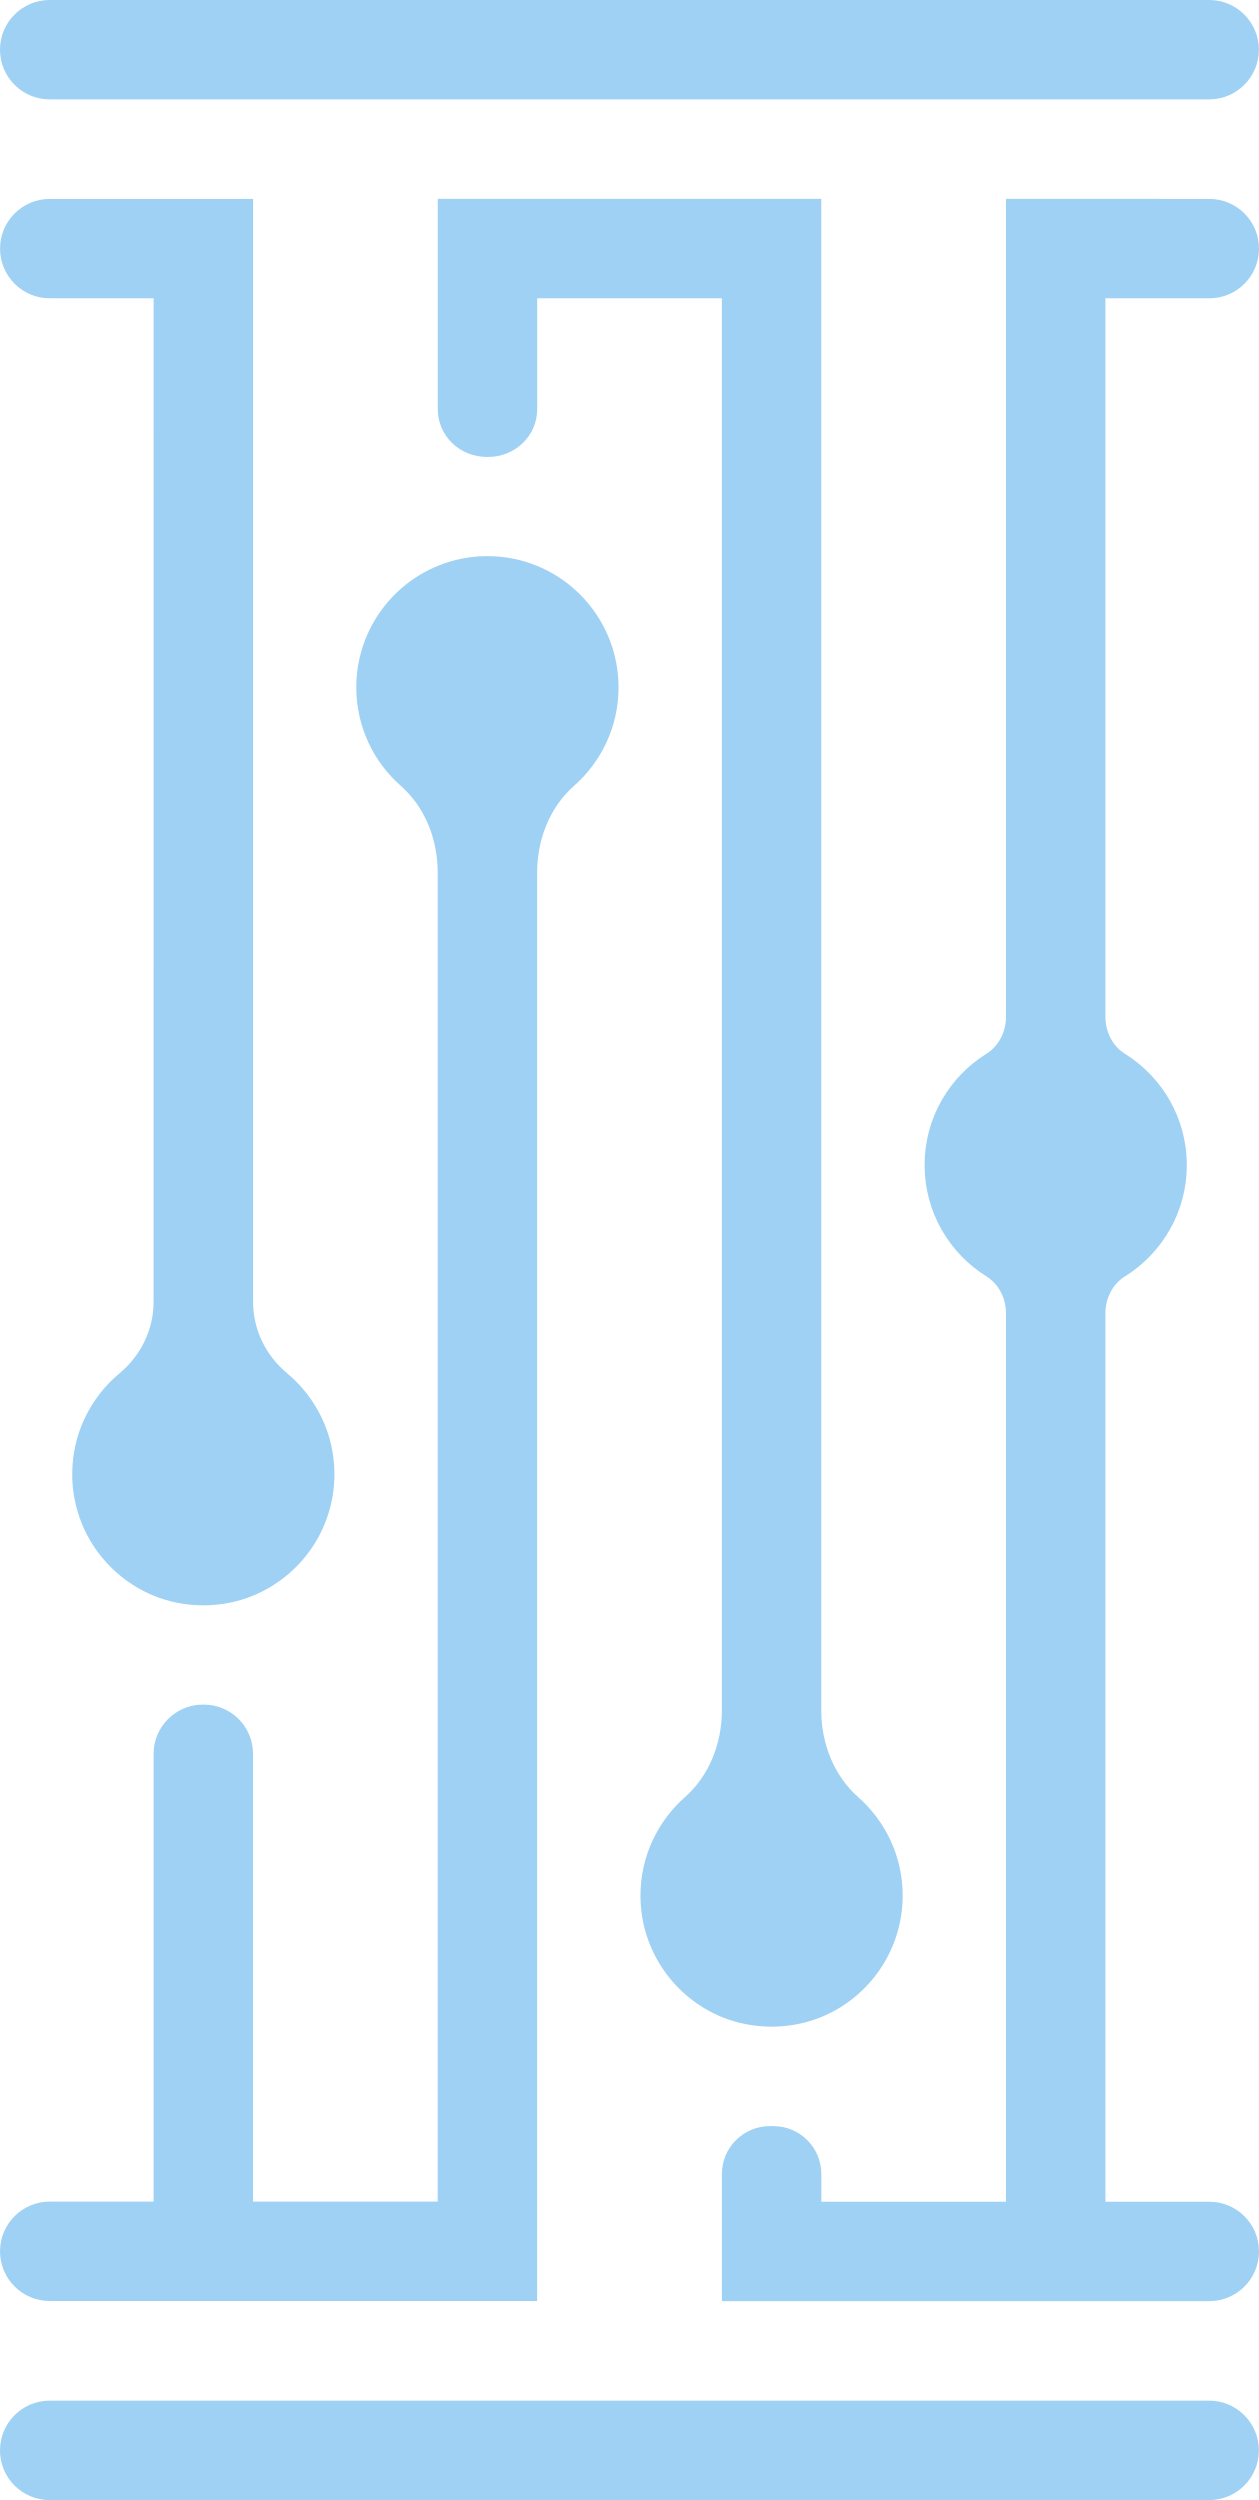
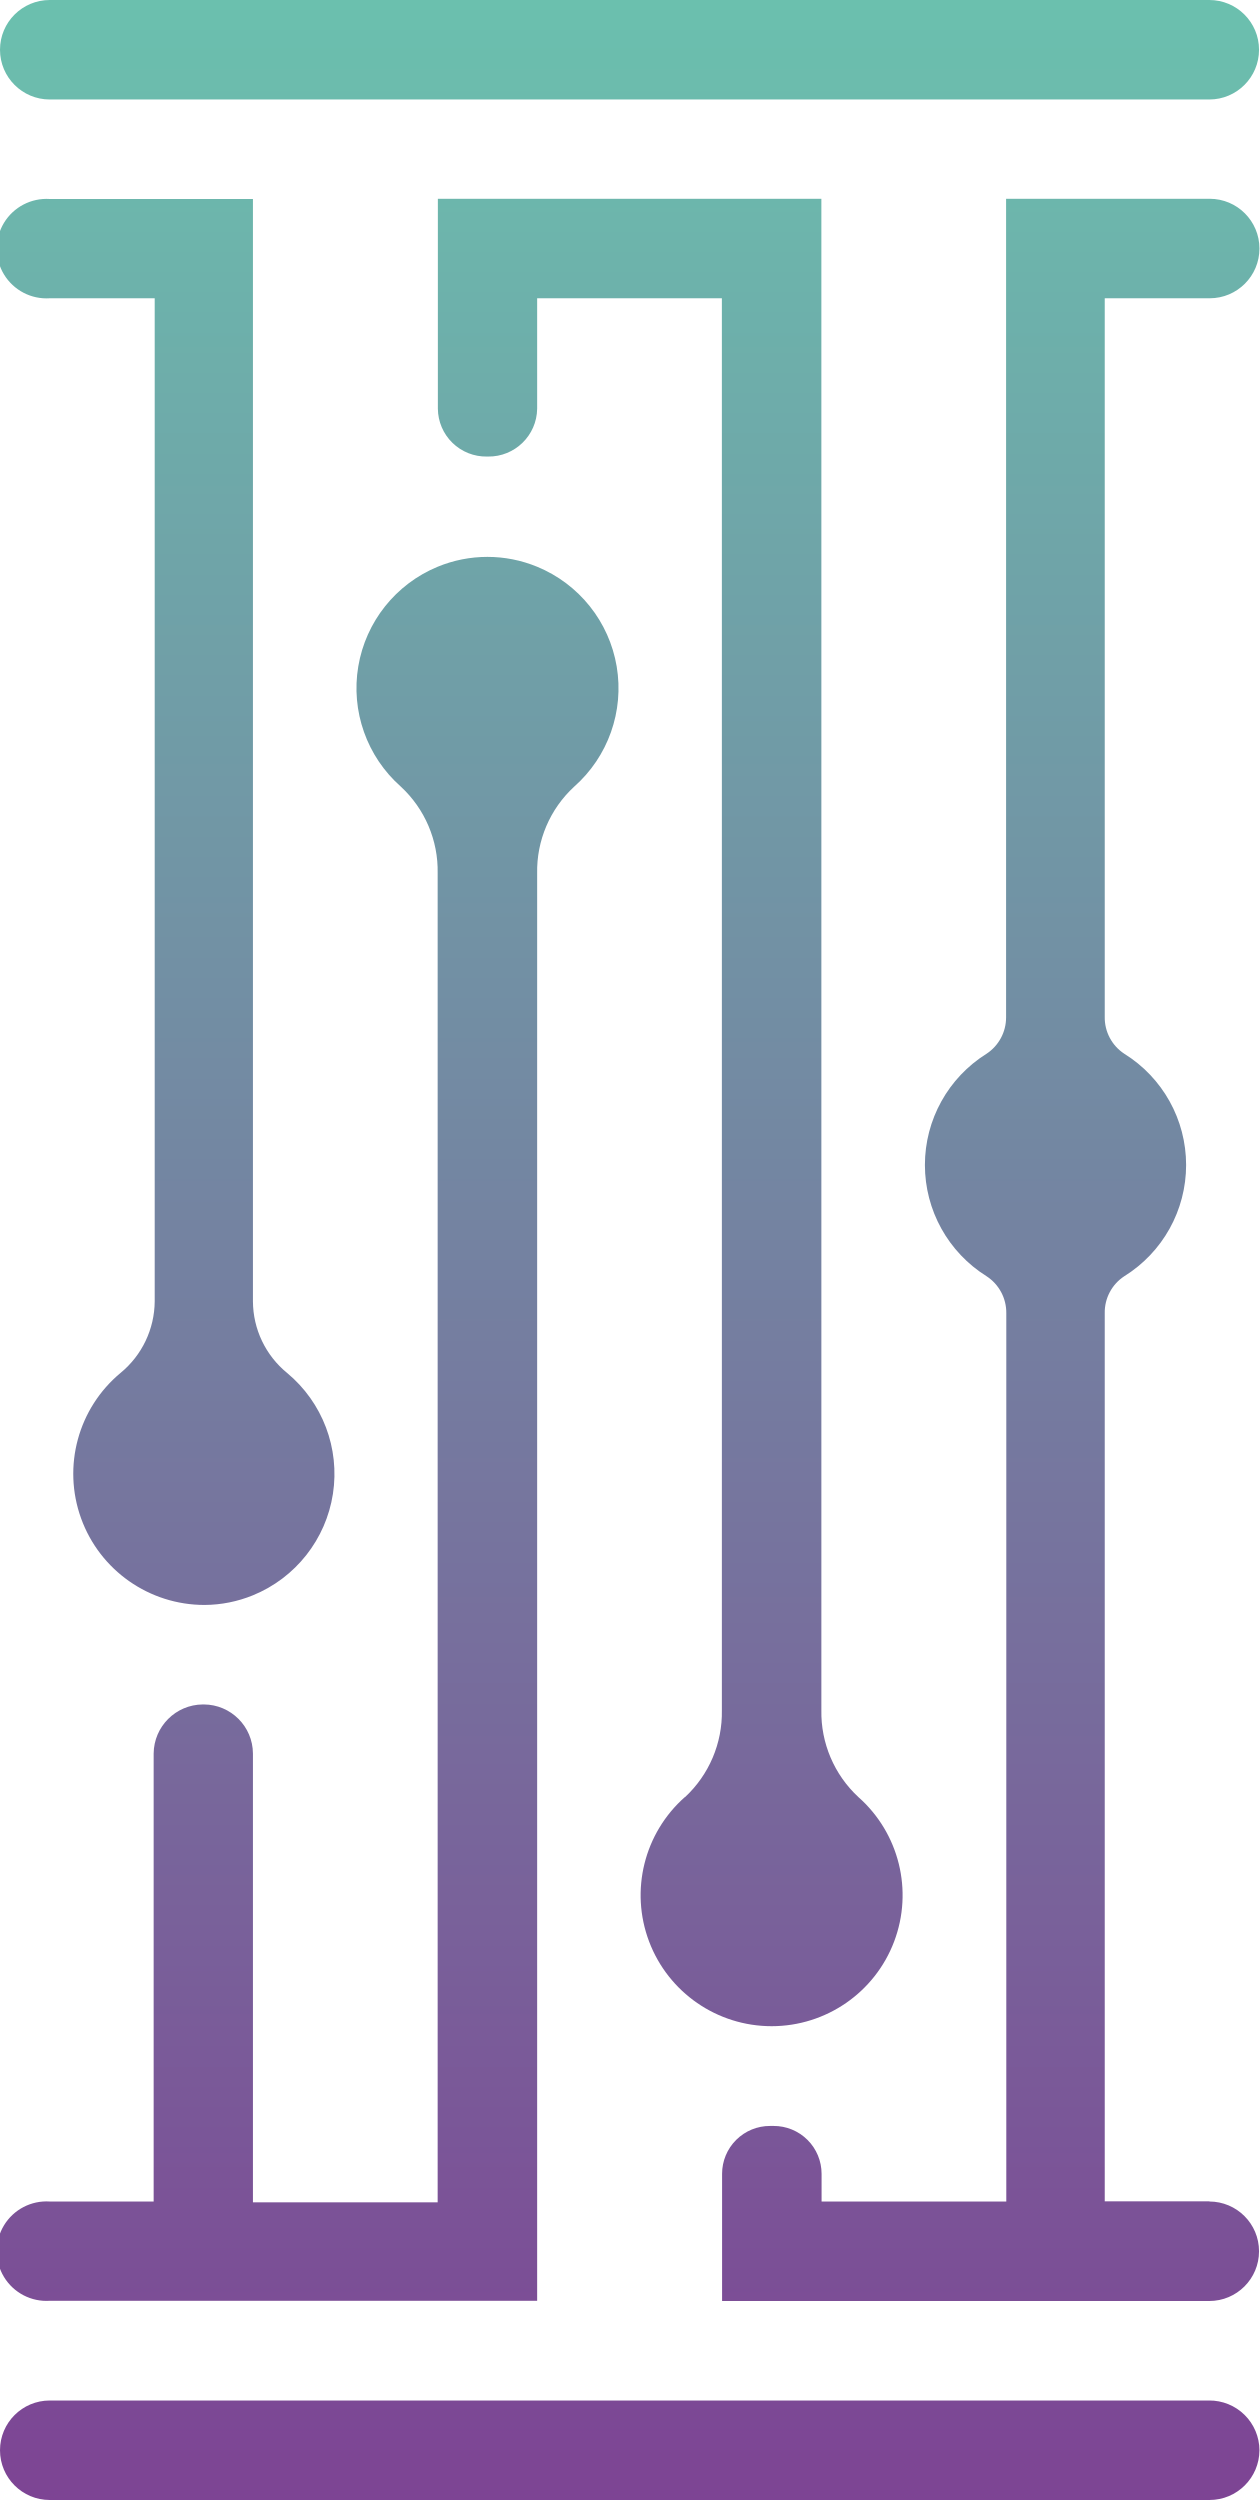
- <svg xmlns="http://www.w3.org/2000/svg" width="43.068mm" height="85.527mm" version="1.1" viewBox="0 0 43.068 85.527">
-   <g transform="translate(-89.934 -56.68)" fill="#9ed1f3">
-     <path d="m95.188 101.22c0 0.948-0.435 1.834-1.164 2.441-0.989 0.824-1.619 2.064-1.619 3.452 0 1.877 1.151 3.485 2.784 4.156 0.525 0.214 1.098 0.331 1.7 0.331 0.604 0 1.177-0.117 1.702-0.331 1.633-0.671 2.784-2.279 2.784-4.156 0-1.388-0.63-2.628-1.619-3.452-0.728-0.606-1.164-1.492-1.164-2.441v-37.735h-6.956c-0.938 0-1.7 0.761-1.7 1.7s0.762 1.7 1.7 1.7h3.554z" />
-     <path d="m89.934 58.38c0 0.94 0.762 1.7 1.7 1.7h39.667c0.938 0 1.7-0.761 1.7-1.7s-0.762-1.7-1.7-1.7h-39.667c-0.938 0-1.7 0.761-1.7 1.7" />
-     <path d="m91.634 142.21h39.667c0.938 0 1.7-0.761 1.7-1.7s-0.762-1.702-1.7-1.702h-39.667c-0.938 0-1.7 0.762-1.7 1.702 0 0.94 0.762 1.7 1.7 1.7" />
-     <path d="m98.591 135.4h9.719v-48.872c0-1.12 0.426-2.227 1.265-2.967 0.932-0.821 1.519-2.024 1.519-3.364 0-1.877-1.152-3.489-2.784-4.156-0.525-0.218-1.098-0.335-1.702-0.335-0.602 0-1.175 0.117-1.7 0.335-1.633 0.667-2.785 2.279-2.785 4.156 0 1.339 0.588 2.542 1.519 3.364 0.841 0.74 1.266 1.847 1.266 2.967v45.471h-6.317v-15.322c0-0.926-0.758-1.683-1.684-1.681h-0.034c-0.926-1e-3 -1.684 0.755-1.684 1.681v15.322h-3.554c-0.938 0-1.7 0.761-1.7 1.7s0.762 1.7 1.7 1.7z" />
-     <path d="m118.03 63.483h-13.12v7.192c0 0.922 0.761 1.64 1.683 1.637h0.036c0.922 0.003 1.683-0.715 1.683-1.637v-3.791h6.318v48.309c0 1.122-0.426 2.228-1.266 2.971-0.93 0.823-1.519 2.026-1.519 3.365 0 1.877 1.152 3.485 2.785 4.156 0.525 0.212 1.098 0.329 1.7 0.329 0.602 0 1.175-0.117 1.7-0.329 1.633-0.671 2.785-2.279 2.785-4.156 0-1.339-0.588-2.542-1.519-3.365-0.841-0.743-1.266-1.849-1.266-2.971z" />
-     <path d="m124.35 63.483v27.982c0 0.506-0.24 0.998-0.67 1.265-1.271 0.792-2.115 2.201-2.115 3.808s0.845 3.015 2.115 3.808c0.43 0.267 0.67 0.758 0.67 1.265v30.391h-6.318v-0.948c0-0.905-0.734-1.639-1.64-1.637h-0.121c-0.905-1e-3 -1.64 0.732-1.64 1.637v4.349h16.674c0.94 0 1.7-0.762 1.7-1.7 0-0.94-0.761-1.7-1.7-1.7h-3.554v-30.391c0-0.507 0.238-0.998 0.668-1.265 1.271-0.792 2.117-2.201 2.117-3.808s-0.846-3.015-2.117-3.808c-0.43-0.267-0.668-0.759-0.668-1.265v-24.581h3.554c0.94 0 1.7-0.761 1.7-1.7s-0.761-1.7-1.7-1.7z" />
+ <svg xmlns="http://www.w3.org/2000/svg" viewBox="0 0 59.98 119.1">
+   <defs>
+     <style>.cls-1{fill:url(#Unbenannter_Verlauf_40);}</style>
+     <linearGradient id="Unbenannter_Verlauf_40" x1="29.99" y1="119.1" x2="29.99" gradientUnits="userSpaceOnUse">
+       <stop offset="0" stop-color="#7d4494" />
+       <stop offset="1" stop-color="#6bc0ae" />
+     </linearGradient>
+   </defs>
+   <g id="Ebene_2" data-name="Ebene 2">
+     <g id="Ebene_1-2" data-name="Ebene 1">
+       <path class="cls-1" d="M60,116.73a2.38,2.38,0,0,1-2.38,2.37H2.37a2.37,2.37,0,1,1,0-4.74H57.6A2.38,2.38,0,0,1,60,116.73ZM2.37,109.61H25.59v-68a5.47,5.47,0,0,1,1.76-4.13A6.26,6.26,0,0,0,25.59,27a6.21,6.21,0,0,0-4.74,0,6.26,6.26,0,0,0-1.76,10.47,5.47,5.47,0,0,1,1.76,4.13v63.32h-8.8V83.54A2.35,2.35,0,0,0,9.71,81.2H9.66a2.36,2.36,0,0,0-2.34,2.34v21.34H2.37a2.37,2.37,0,1,0,0,4.73Zm30.26-24a6.24,6.24,0,1,0,8.26,0,5.51,5.51,0,0,1-1.76-4.14v-72H20.86v10a2.3,2.3,0,0,0,2.34,2.28h.05a2.31,2.31,0,0,0,2.34-2.28V14.21h8.8V81.48A5.51,5.51,0,0,1,32.63,85.62Zm25,19.26h-5V62.56a2.06,2.06,0,0,1,.93-1.76,6.24,6.24,0,0,0,0-10.6,2.06,2.06,0,0,1-.93-1.76V14.21h5a2.37,2.37,0,0,0,0-4.74H47.93v39A2.07,2.07,0,0,1,47,50.2a6.25,6.25,0,0,0,0,10.6,2.07,2.07,0,0,1,.94,1.76v42.32h-8.8v-1.32a2.28,2.28,0,0,0-2.29-2.28h-.16a2.28,2.28,0,0,0-2.29,2.28v6.06H57.61a2.37,2.37,0,0,0,0-4.74ZM2.37,14.21h5V62a4.45,4.45,0,0,1-1.62,3.4,6.25,6.25,0,0,0,4,11.06A6.17,6.17,0,0,0,12.05,76a6.25,6.25,0,0,0,1.63-10.59A4.43,4.43,0,0,1,12.05,62V9.48H2.37a2.37,2.37,0,1,0,0,4.73Zm0-9.47H57.61a2.37,2.37,0,0,0,0-4.74H2.37a2.37,2.37,0,0,0,0,4.74Z" />
+     </g>
  </g>
</svg>
